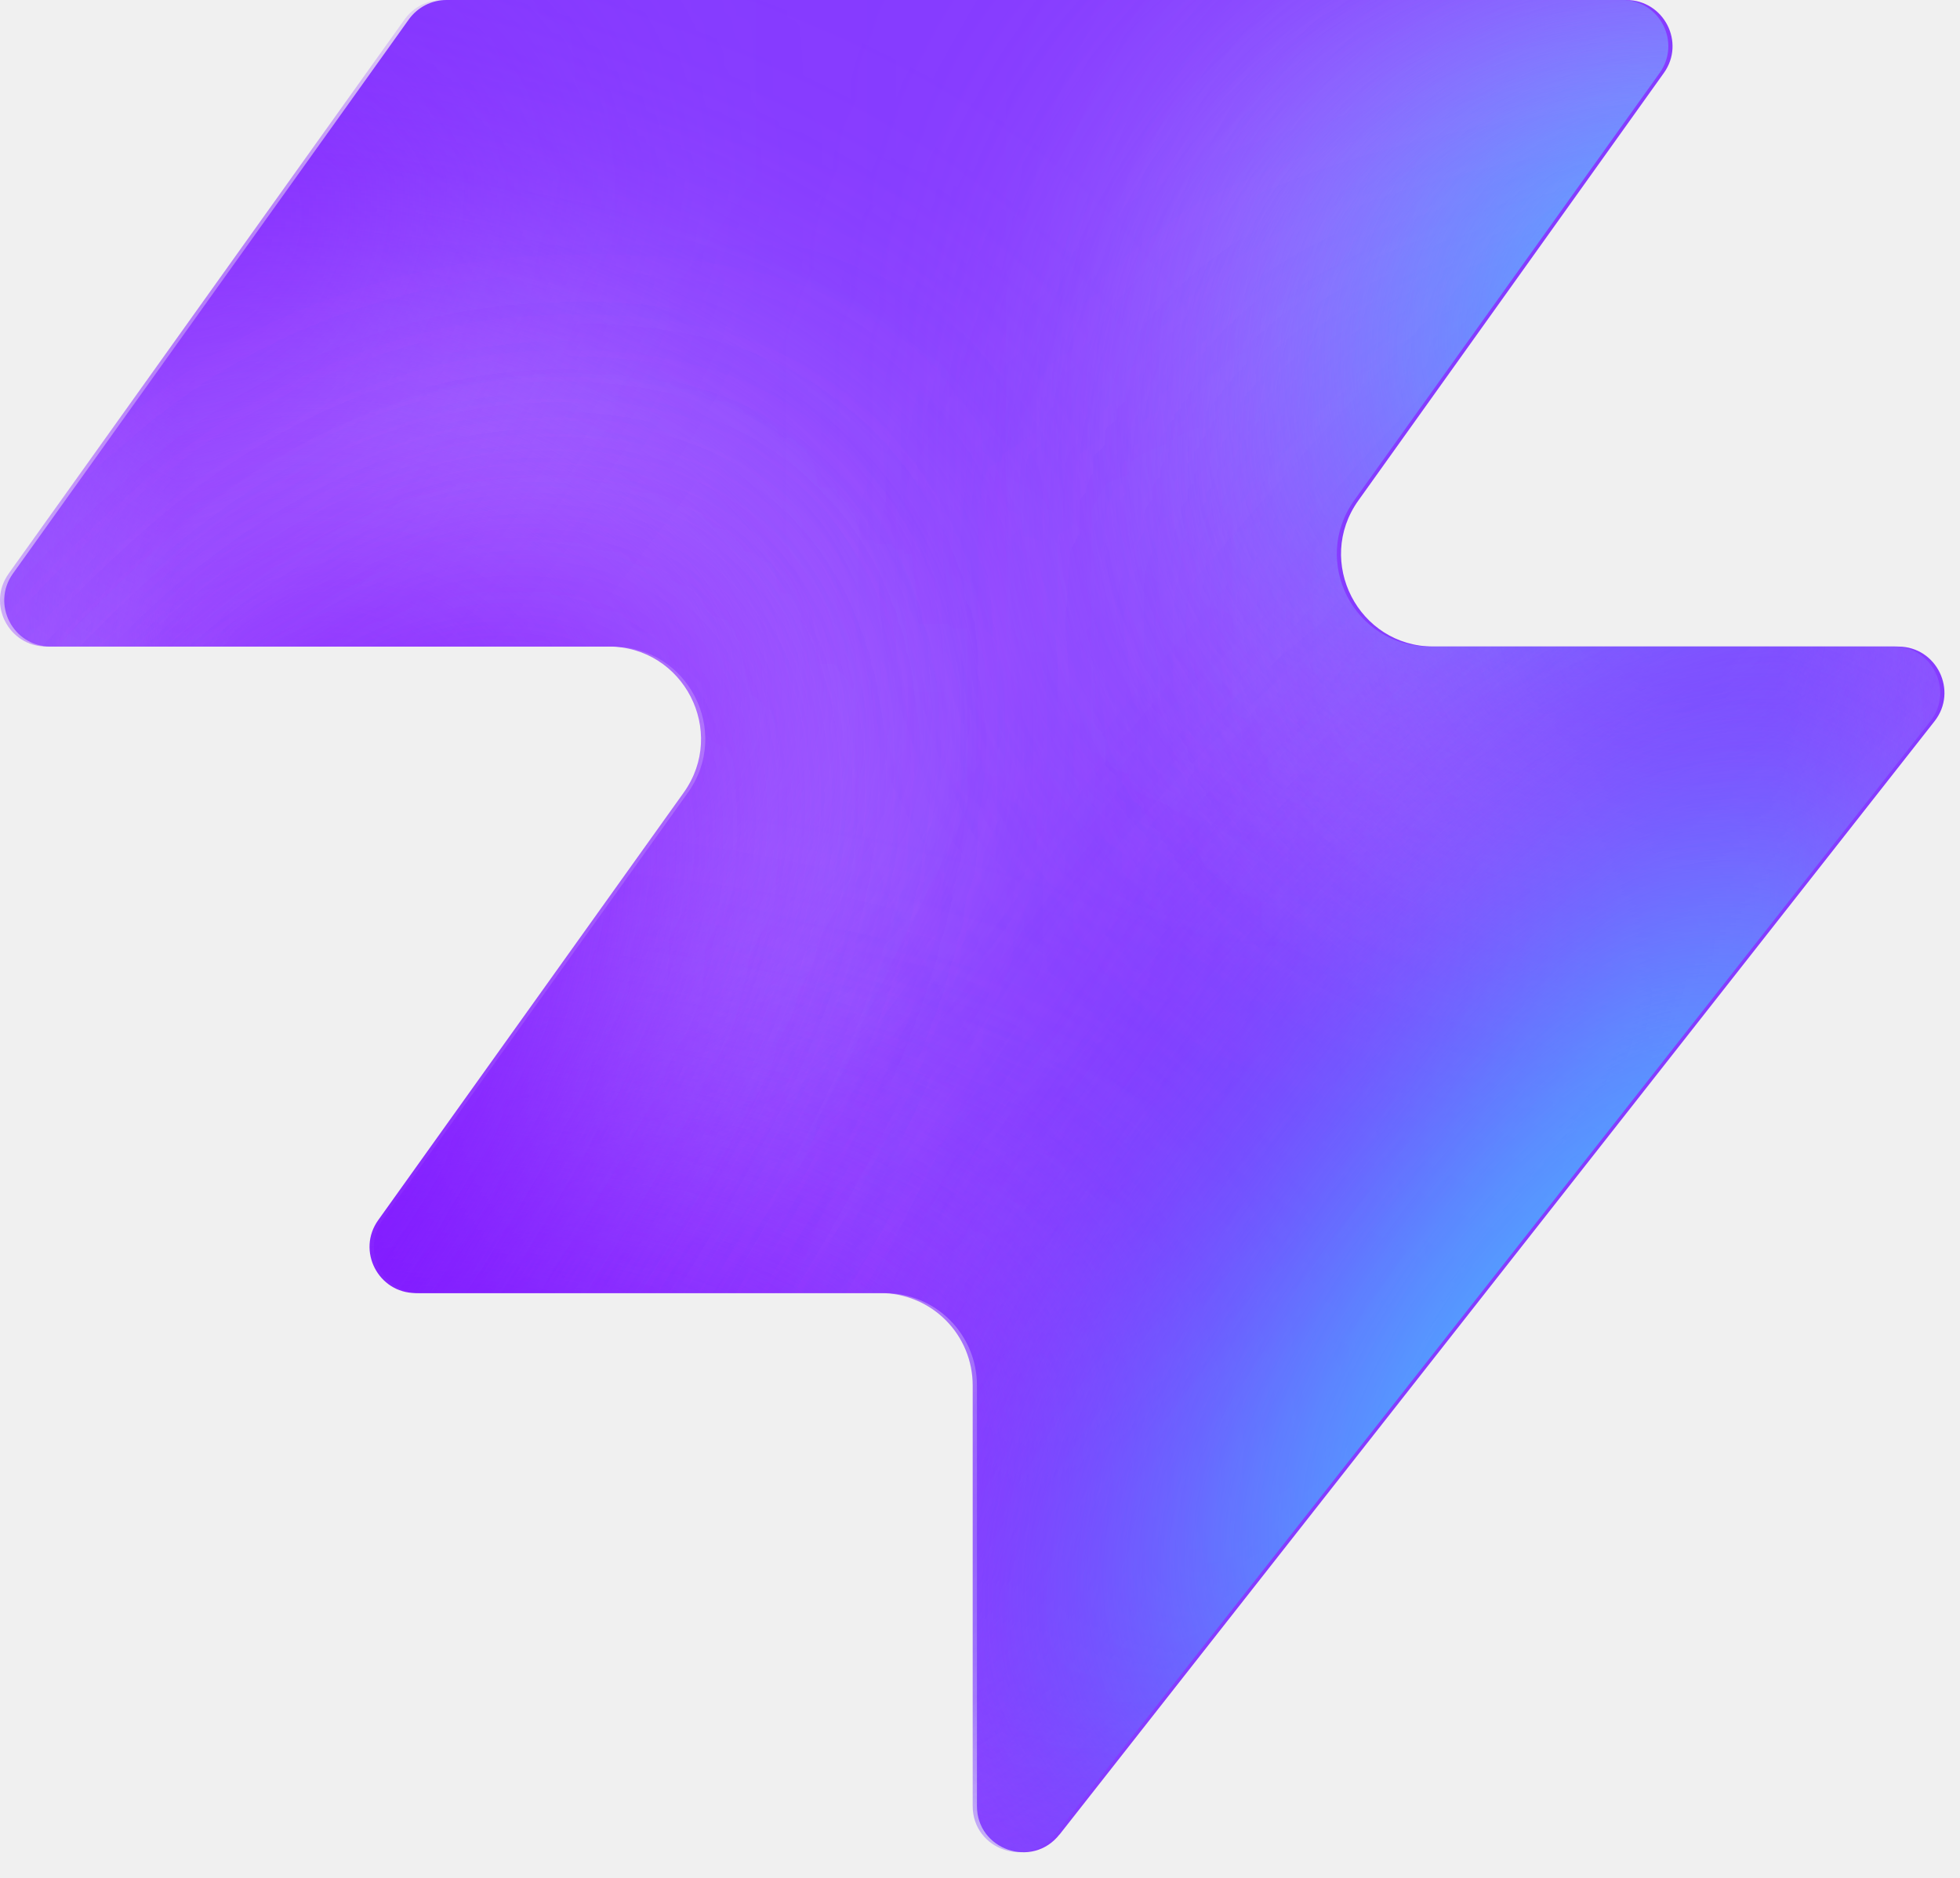
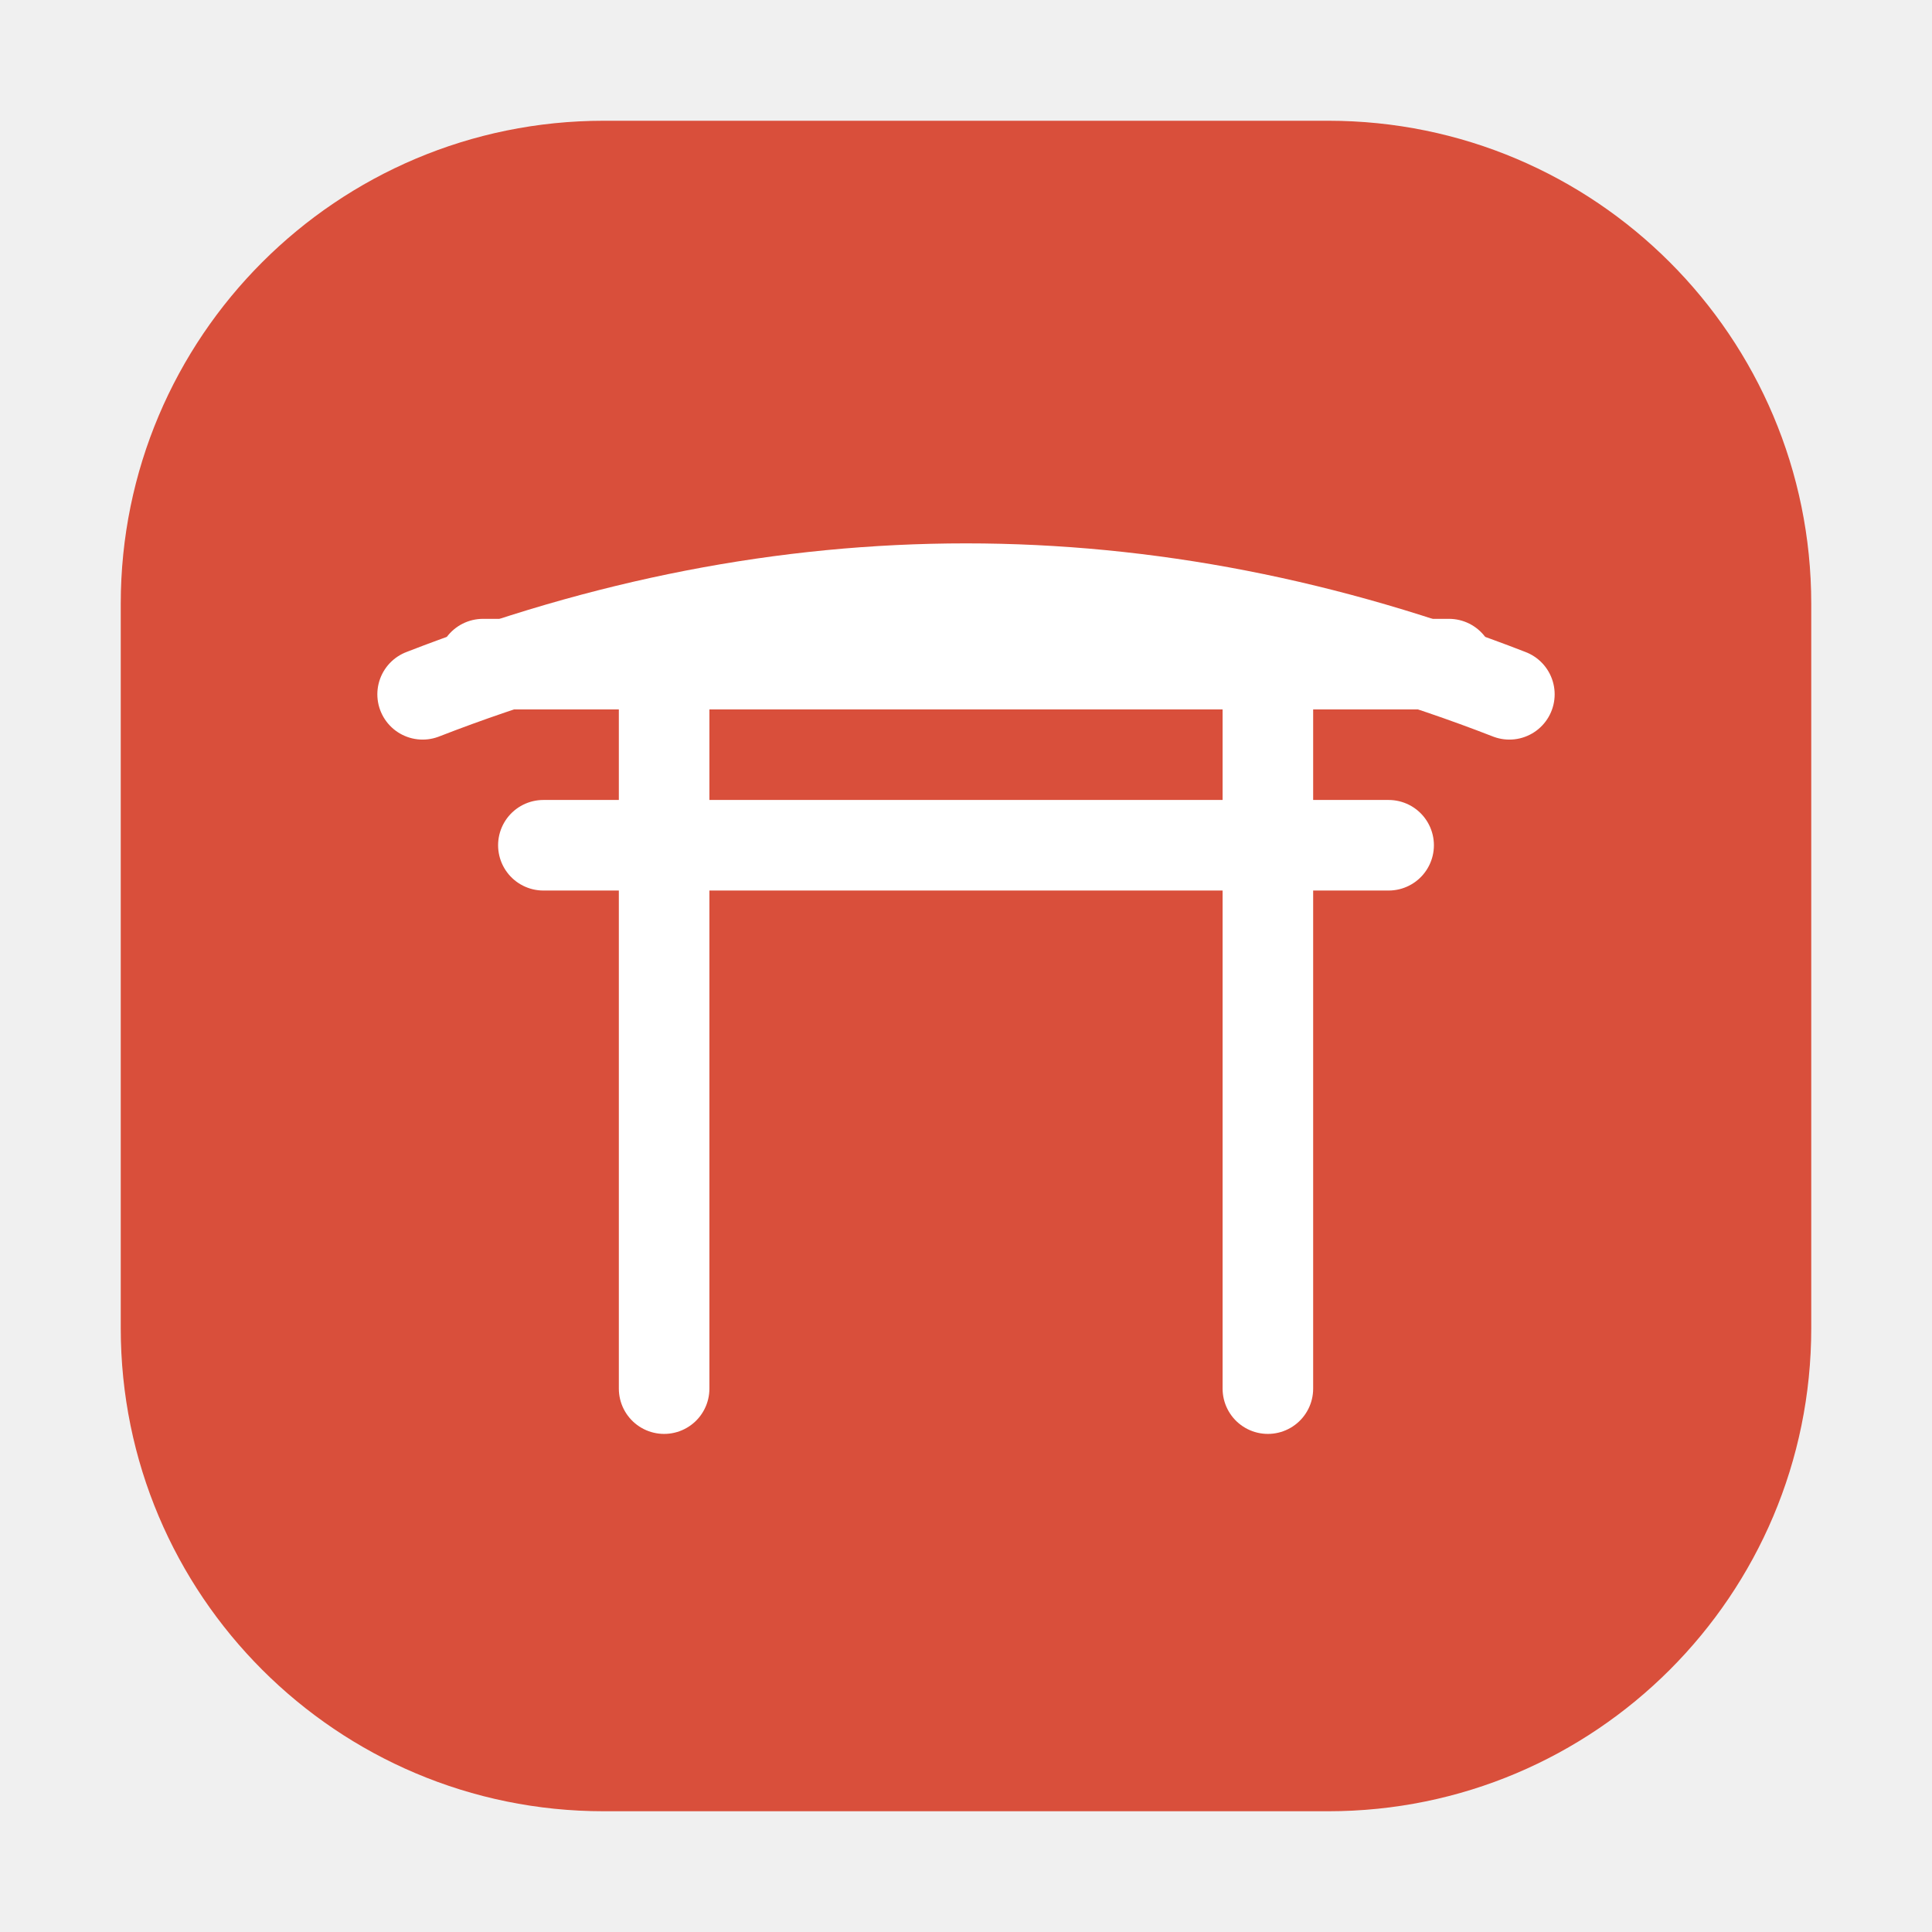
- <svg xmlns="http://www.w3.org/2000/svg" width="48" height="46" fill="none" viewBox="0 0 48 46">
-   <path fill="#863bff" d="M25.946 44.938c-.664.845-2.021.375-2.021-.698V33.937a2.26 2.26 0 0 0-2.262-2.262H10.287c-.92 0-1.456-1.04-.92-1.788l7.48-10.471c1.07-1.497 0-3.578-1.842-3.578H1.237c-.92 0-1.456-1.04-.92-1.788L10.013.474c.214-.297.556-.474.92-.474h28.894c.92 0 1.456 1.04.92 1.788l-7.48 10.471c-1.07 1.498 0 3.579 1.842 3.579h11.377c.943 0 1.473 1.088.89 1.83L25.947 44.94z" style="fill:#863bff;fill:color(display-p3 .525 .23 1);fill-opacity:1" />
-   <mask id="a" width="48" height="46" x="0" y="0" maskUnits="userSpaceOnUse" style="mask-type:alpha">
-     <path fill="#000" d="M25.842 44.938c-.664.844-2.021.375-2.021-.698V33.937a2.26 2.26 0 0 0-2.262-2.262H10.183c-.92 0-1.456-1.04-.92-1.788l7.48-10.471c1.07-1.498 0-3.579-1.842-3.579H1.133c-.92 0-1.456-1.04-.92-1.787L9.91.473c.214-.297.556-.474.92-.474h28.894c.92 0 1.456 1.04.92 1.788l-7.48 10.471c-1.07 1.498 0 3.578 1.842 3.578h11.377c.943 0 1.473 1.088.89 1.832L25.843 44.94z" style="fill:#000;fill-opacity:1" />
-   </mask>
-   <g mask="url(#a)">
-     <g filter="url(#b)">
-       <ellipse cx="5.508" cy="14.704" fill="#ede6ff" rx="5.508" ry="14.704" style="fill:#ede6ff;fill:color(display-p3 .927 .903 1);fill-opacity:1" transform="matrix(.00324 1 1 -.00324 -4.47 31.516)" />
-     </g>
-     <g filter="url(#c)">
-       <ellipse cx="10.399" cy="29.851" fill="#ede6ff" rx="10.399" ry="29.851" style="fill:#ede6ff;fill:color(display-p3 .927 .903 1);fill-opacity:1" transform="matrix(.00324 1 1 -.00324 -39.328 7.883)" />
-     </g>
-     <g filter="url(#d)">
-       <ellipse cx="5.508" cy="30.487" fill="#7e14ff" rx="5.508" ry="30.487" style="fill:#7e14ff;fill:color(display-p3 .492 .077 1);fill-opacity:1" transform="rotate(89.814 -25.913 -14.639)scale(1 -1)" />
-     </g>
-     <g filter="url(#e)">
-       <ellipse cx="5.508" cy="30.599" fill="#7e14ff" rx="5.508" ry="30.599" style="fill:#7e14ff;fill:color(display-p3 .492 .077 1);fill-opacity:1" transform="rotate(89.814 -32.644 -3.334)scale(1 -1)" />
-     </g>
-     <g filter="url(#f)">
-       <ellipse cx="5.508" cy="30.599" fill="#7e14ff" rx="5.508" ry="30.599" style="fill:#7e14ff;fill:color(display-p3 .492 .077 1);fill-opacity:1" transform="matrix(.00324 1 1 -.00324 -34.34 30.47)" />
-     </g>
-     <g filter="url(#g)">
-       <ellipse cx="14.072" cy="22.078" fill="#ede6ff" rx="14.072" ry="22.078" style="fill:#ede6ff;fill:color(display-p3 .927 .903 1);fill-opacity:1" transform="rotate(93.35 24.506 48.493)scale(-1 1)" />
-     </g>
-     <g filter="url(#h)">
-       <ellipse cx="3.47" cy="21.501" fill="#7e14ff" rx="3.47" ry="21.501" style="fill:#7e14ff;fill:color(display-p3 .492 .077 1);fill-opacity:1" transform="rotate(89.009 28.708 47.59)scale(-1 1)" />
-     </g>
-     <g filter="url(#i)">
-       <ellipse cx="3.47" cy="21.501" fill="#7e14ff" rx="3.47" ry="21.501" style="fill:#7e14ff;fill:color(display-p3 .492 .077 1);fill-opacity:1" transform="rotate(89.009 28.708 47.59)scale(-1 1)" />
-     </g>
-     <g filter="url(#j)">
-       <ellipse cx=".387" cy="8.972" fill="#7e14ff" rx="4.407" ry="29.108" style="fill:#7e14ff;fill:color(display-p3 .492 .077 1);fill-opacity:1" transform="rotate(39.51 .387 8.972)" />
-     </g>
-     <g filter="url(#k)">
-       <ellipse cx="47.523" cy="-6.092" fill="#7e14ff" rx="4.407" ry="29.108" style="fill:#7e14ff;fill:color(display-p3 .492 .077 1);fill-opacity:1" transform="rotate(37.892 47.523 -6.092)" />
-     </g>
-     <g filter="url(#l)">
-       <ellipse cx="41.412" cy="6.333" fill="#47bfff" rx="5.971" ry="9.665" style="fill:#47bfff;fill:color(display-p3 .28 .748 1);fill-opacity:1" transform="rotate(37.892 41.412 6.333)" />
-     </g>
-     <g filter="url(#m)">
-       <ellipse cx="-1.879" cy="38.332" fill="#7e14ff" rx="4.407" ry="29.108" style="fill:#7e14ff;fill:color(display-p3 .492 .077 1);fill-opacity:1" transform="rotate(37.892 -1.88 38.332)" />
-     </g>
-     <g filter="url(#n)">
-       <ellipse cx="-1.879" cy="38.332" fill="#7e14ff" rx="4.407" ry="29.108" style="fill:#7e14ff;fill:color(display-p3 .492 .077 1);fill-opacity:1" transform="rotate(37.892 -1.88 38.332)" />
-     </g>
-     <g filter="url(#o)">
-       <ellipse cx="35.651" cy="29.907" fill="#7e14ff" rx="4.407" ry="29.108" style="fill:#7e14ff;fill:color(display-p3 .492 .077 1);fill-opacity:1" transform="rotate(37.892 35.651 29.907)" />
-     </g>
-     <g filter="url(#p)">
-       <ellipse cx="38.418" cy="32.4" fill="#47bfff" rx="5.971" ry="15.297" style="fill:#47bfff;fill:color(display-p3 .28 .748 1);fill-opacity:1" transform="rotate(37.892 38.418 32.4)" />
-     </g>
+ <svg xmlns="http://www.w3.org/2000/svg" width="64" height="64" viewBox="0 0 64 64" fill="none">
+   <rect x="4" y="4" width="56" height="56" rx="16" fill="#D94F3B" />
+   <g stroke="white" stroke-width="3" stroke-linecap="round" stroke-linejoin="round">
+     <path d="M16 22 L48 22" />
+     <path d="M18 28 L46 28" />
+     <path d="M22 22 L22 46" />
+     <path d="M42 22 L42 46" />
+     <path d="M14 23 Q32 16 50 23" />
  </g>
-   <defs>
-     <filter id="b" width="60.045" height="41.654" x="-19.77" y="16.149" color-interpolation-filters="sRGB" filterUnits="userSpaceOnUse">
-       <feFlood flood-opacity="0" result="BackgroundImageFix" />
-       <feBlend in="SourceGraphic" in2="BackgroundImageFix" result="shape" />
-       <feGaussianBlur result="effect1_foregroundBlur_2002_17158" stdDeviation="7.659" />
-     </filter>
-     <filter id="c" width="90.34" height="51.437" x="-54.613" y="-7.533" color-interpolation-filters="sRGB" filterUnits="userSpaceOnUse">
-       <feFlood flood-opacity="0" result="BackgroundImageFix" />
-       <feBlend in="SourceGraphic" in2="BackgroundImageFix" result="shape" />
-       <feGaussianBlur result="effect1_foregroundBlur_2002_17158" stdDeviation="7.659" />
-     </filter>
-     <filter id="d" width="79.355" height="29.4" x="-49.64" y="2.03" color-interpolation-filters="sRGB" filterUnits="userSpaceOnUse">
-       <feFlood flood-opacity="0" result="BackgroundImageFix" />
-       <feBlend in="SourceGraphic" in2="BackgroundImageFix" result="shape" />
-       <feGaussianBlur result="effect1_foregroundBlur_2002_17158" stdDeviation="4.596" />
-     </filter>
-     <filter id="e" width="79.579" height="29.4" x="-45.045" y="20.029" color-interpolation-filters="sRGB" filterUnits="userSpaceOnUse">
-       <feFlood flood-opacity="0" result="BackgroundImageFix" />
-       <feBlend in="SourceGraphic" in2="BackgroundImageFix" result="shape" />
-       <feGaussianBlur result="effect1_foregroundBlur_2002_17158" stdDeviation="4.596" />
-     </filter>
-     <filter id="f" width="79.579" height="29.4" x="-43.513" y="21.178" color-interpolation-filters="sRGB" filterUnits="userSpaceOnUse">
-       <feFlood flood-opacity="0" result="BackgroundImageFix" />
-       <feBlend in="SourceGraphic" in2="BackgroundImageFix" result="shape" />
-       <feGaussianBlur result="effect1_foregroundBlur_2002_17158" stdDeviation="4.596" />
-     </filter>
-     <filter id="g" width="74.749" height="58.852" x="15.756" y="-17.901" color-interpolation-filters="sRGB" filterUnits="userSpaceOnUse">
-       <feFlood flood-opacity="0" result="BackgroundImageFix" />
-       <feBlend in="SourceGraphic" in2="BackgroundImageFix" result="shape" />
-       <feGaussianBlur result="effect1_foregroundBlur_2002_17158" stdDeviation="7.659" />
-     </filter>
-     <filter id="h" width="61.377" height="25.362" x="23.548" y="2.284" color-interpolation-filters="sRGB" filterUnits="userSpaceOnUse">
-       <feFlood flood-opacity="0" result="BackgroundImageFix" />
-       <feBlend in="SourceGraphic" in2="BackgroundImageFix" result="shape" />
-       <feGaussianBlur result="effect1_foregroundBlur_2002_17158" stdDeviation="4.596" />
-     </filter>
-     <filter id="i" width="61.377" height="25.362" x="23.548" y="2.284" color-interpolation-filters="sRGB" filterUnits="userSpaceOnUse">
-       <feFlood flood-opacity="0" result="BackgroundImageFix" />
-       <feBlend in="SourceGraphic" in2="BackgroundImageFix" result="shape" />
-       <feGaussianBlur result="effect1_foregroundBlur_2002_17158" stdDeviation="4.596" />
-     </filter>
-     <filter id="j" width="56.045" height="63.649" x="-27.636" y="-22.853" color-interpolation-filters="sRGB" filterUnits="userSpaceOnUse">
-       <feFlood flood-opacity="0" result="BackgroundImageFix" />
-       <feBlend in="SourceGraphic" in2="BackgroundImageFix" result="shape" />
-       <feGaussianBlur result="effect1_foregroundBlur_2002_17158" stdDeviation="4.596" />
-     </filter>
-     <filter id="k" width="54.814" height="64.646" x="20.116" y="-38.415" color-interpolation-filters="sRGB" filterUnits="userSpaceOnUse">
-       <feFlood flood-opacity="0" result="BackgroundImageFix" />
-       <feBlend in="SourceGraphic" in2="BackgroundImageFix" result="shape" />
-       <feGaussianBlur result="effect1_foregroundBlur_2002_17158" stdDeviation="4.596" />
-     </filter>
-     <filter id="l" width="33.541" height="35.313" x="24.641" y="-11.323" color-interpolation-filters="sRGB" filterUnits="userSpaceOnUse">
-       <feFlood flood-opacity="0" result="BackgroundImageFix" />
-       <feBlend in="SourceGraphic" in2="BackgroundImageFix" result="shape" />
-       <feGaussianBlur result="effect1_foregroundBlur_2002_17158" stdDeviation="4.596" />
-     </filter>
-     <filter id="m" width="54.814" height="64.646" x="-29.286" y="6.009" color-interpolation-filters="sRGB" filterUnits="userSpaceOnUse">
-       <feFlood flood-opacity="0" result="BackgroundImageFix" />
-       <feBlend in="SourceGraphic" in2="BackgroundImageFix" result="shape" />
-       <feGaussianBlur result="effect1_foregroundBlur_2002_17158" stdDeviation="4.596" />
-     </filter>
-     <filter id="n" width="54.814" height="64.646" x="-29.286" y="6.009" color-interpolation-filters="sRGB" filterUnits="userSpaceOnUse">
-       <feFlood flood-opacity="0" result="BackgroundImageFix" />
-       <feBlend in="SourceGraphic" in2="BackgroundImageFix" result="shape" />
-       <feGaussianBlur result="effect1_foregroundBlur_2002_17158" stdDeviation="4.596" />
-     </filter>
-     <filter id="o" width="54.814" height="64.646" x="8.244" y="-2.416" color-interpolation-filters="sRGB" filterUnits="userSpaceOnUse">
-       <feFlood flood-opacity="0" result="BackgroundImageFix" />
-       <feBlend in="SourceGraphic" in2="BackgroundImageFix" result="shape" />
-       <feGaussianBlur result="effect1_foregroundBlur_2002_17158" stdDeviation="4.596" />
-     </filter>
-     <filter id="p" width="39.409" height="43.623" x="18.713" y="10.588" color-interpolation-filters="sRGB" filterUnits="userSpaceOnUse">
-       <feFlood flood-opacity="0" result="BackgroundImageFix" />
-       <feBlend in="SourceGraphic" in2="BackgroundImageFix" result="shape" />
-       <feGaussianBlur result="effect1_foregroundBlur_2002_17158" stdDeviation="4.596" />
-     </filter>
-   </defs>
</svg>
